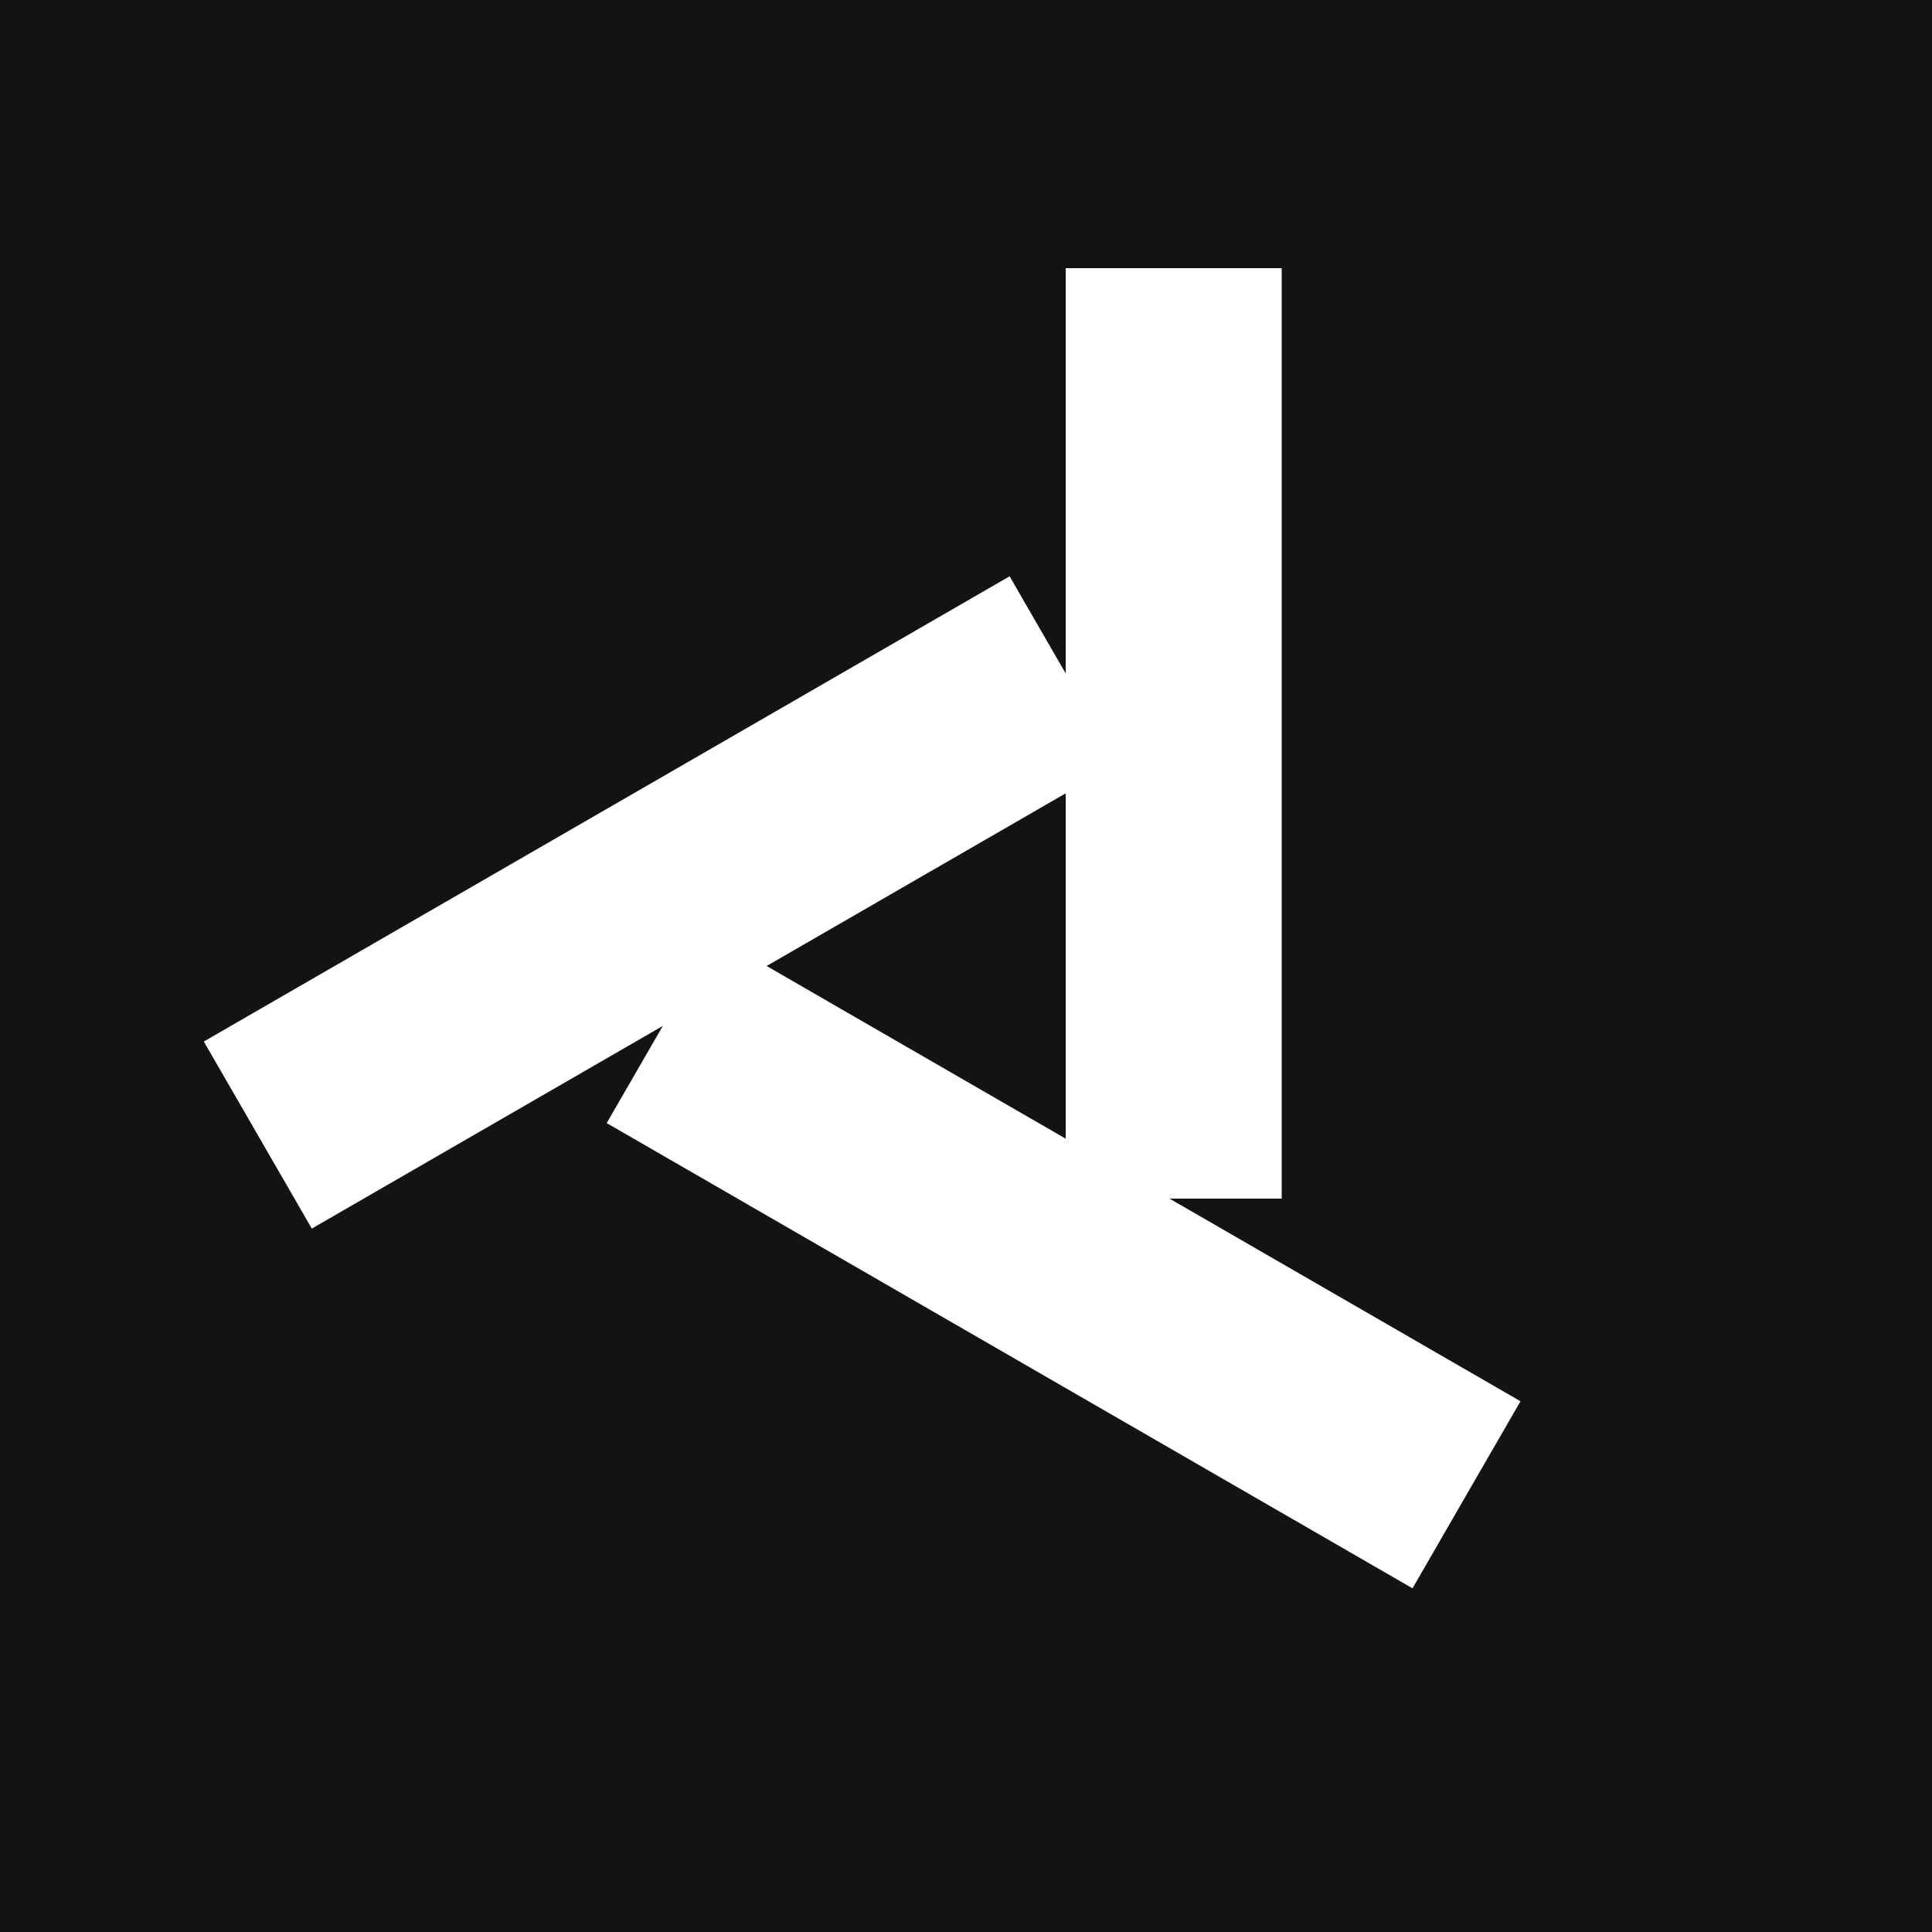
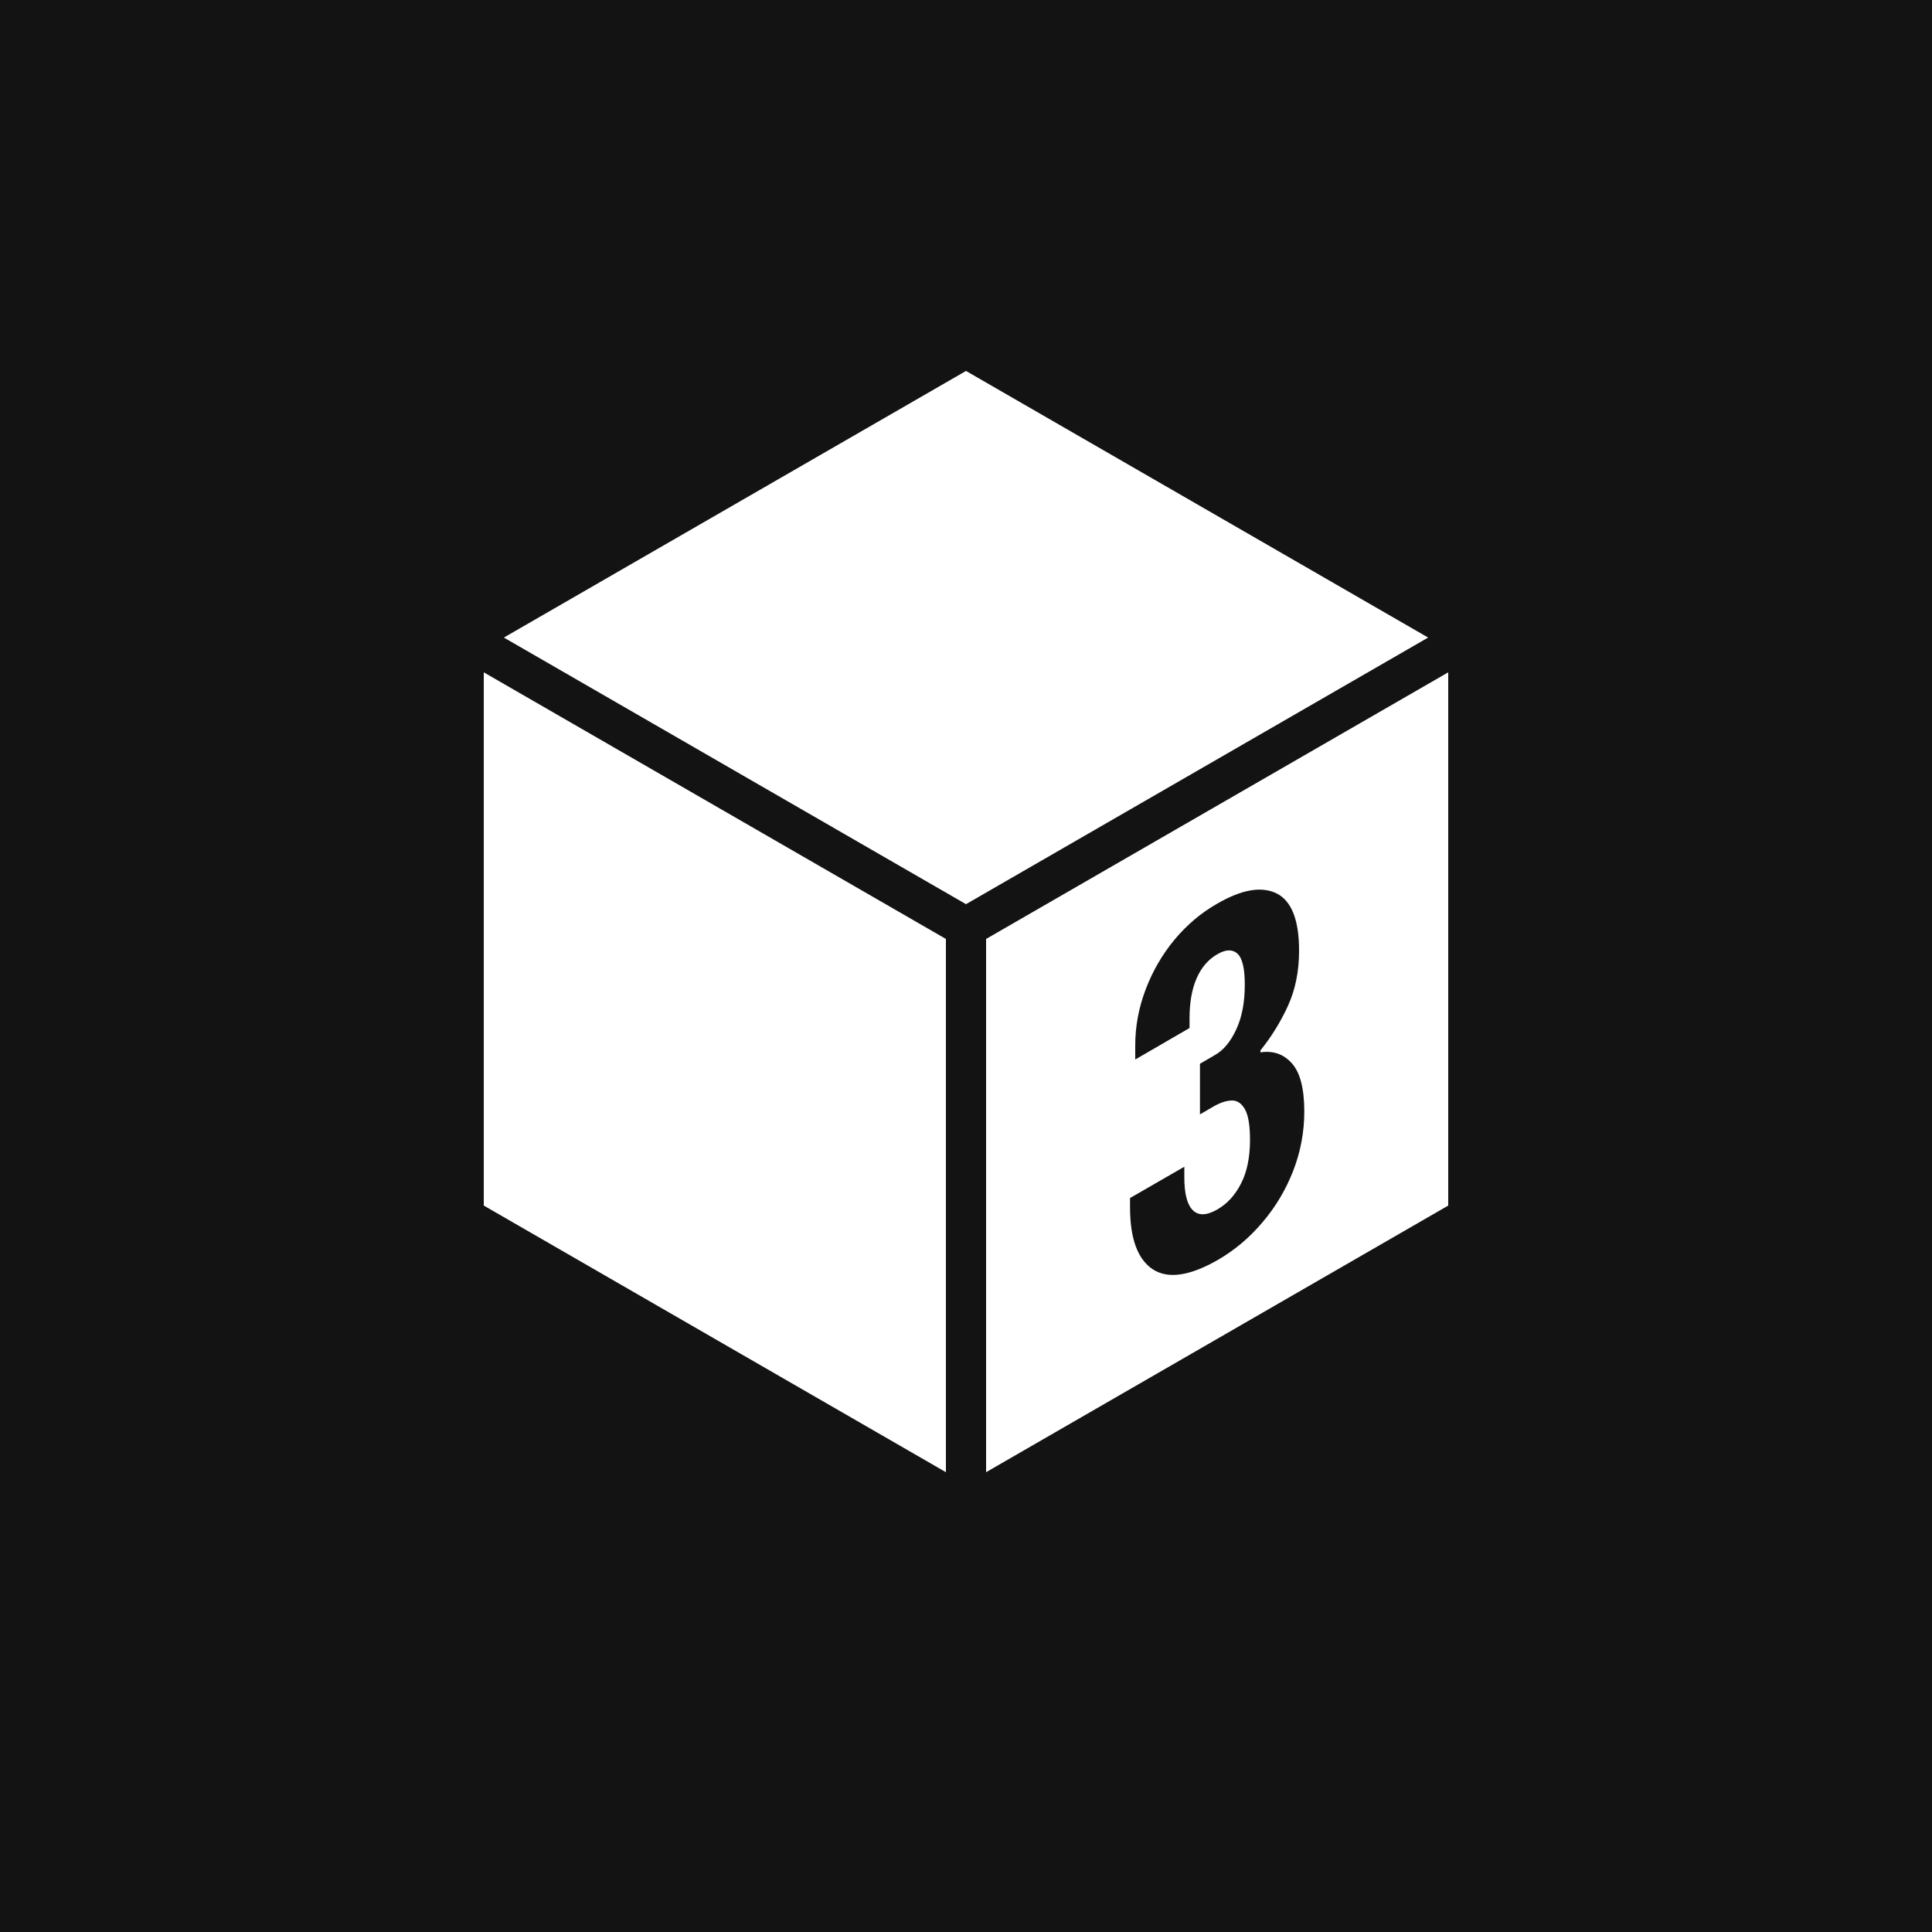
<svg xmlns="http://www.w3.org/2000/svg" viewBox="0 0 100 100">
+   <defs>
+     <mask id="c3f" maskUnits="userSpaceOnUse" x="0" y="0" width="100" height="100">
+       <rect width="100" height="100" fill="#fff" />
+       <path fill="#000" d="M63.06 65.20Q60.85 66.47 59.67 65.70Q58.49 64.92 58.49 62.48V62.01L61.30 60.39V60.93Q61.30 62.21 61.74 62.64Q62.18 63.08 63.01 62.60Q63.78 62.16 64.24 61.25Q64.70 60.35 64.70 59.00Q64.70 57.88 64.44 57.42Q64.18 56.96 63.77 56.96Q63.35 56.97 62.85 57.25L62.11 57.68V55.06L62.90 54.60Q63.55 54.23 63.99 53.28Q64.43 52.34 64.43 50.96Q64.43 49.71 64.05 49.36Q63.66 49.01 63.01 49.39Q62.31 49.79 61.94 50.63Q61.57 51.47 61.57 52.72V53.21L58.76 54.84V54.11Q58.76 52.63 59.30 51.21Q59.84 49.79 60.79 48.64Q61.75 47.49 62.99 46.78Q64.90 45.67 66.07 46.24Q67.24 46.82 67.24 49.21Q67.24 50.79 66.67 52.05Q66.10 53.30 65.24 54.37V54.47Q66.23 54.32 66.87 55.04Q67.51 55.76 67.51 57.53Q67.51 59.11 66.94 60.59Q66.37 62.06 65.36 63.25Q64.36 64.44 63.06 65.20Z" />
+     </mask>
+   </defs>
  <rect width="100" height="100" fill="#131313" />
-   <g fill="#ffffff" transform="translate(50 50) scale(0.86) translate(-50 -50)">
-     <rect x="56" y="8" width="13" height="56" />
-     <rect x="56" y="8" width="13" height="56" transform="rotate(120 50 50)" />
-     <rect x="56" y="8" width="13" height="56" transform="rotate(240 50 50)" />
+   <g fill="#ffffff" mask="url(#c3f)">
+     <polygon points="50,18 76,33 50,48 24,33" transform="translate(50 33) scale(0.92) translate(-50 -33)" />
+     <polygon points="24,33 50,48 50,78 24,63" transform="translate(37 55.5) scale(0.92) translate(-37 -55.5)" />
+     <polygon points="76,33 50,48 50,78 76,63" transform="translate(63 55.5) scale(0.92) translate(-63 -55.5)" />
  </g>
</svg>
